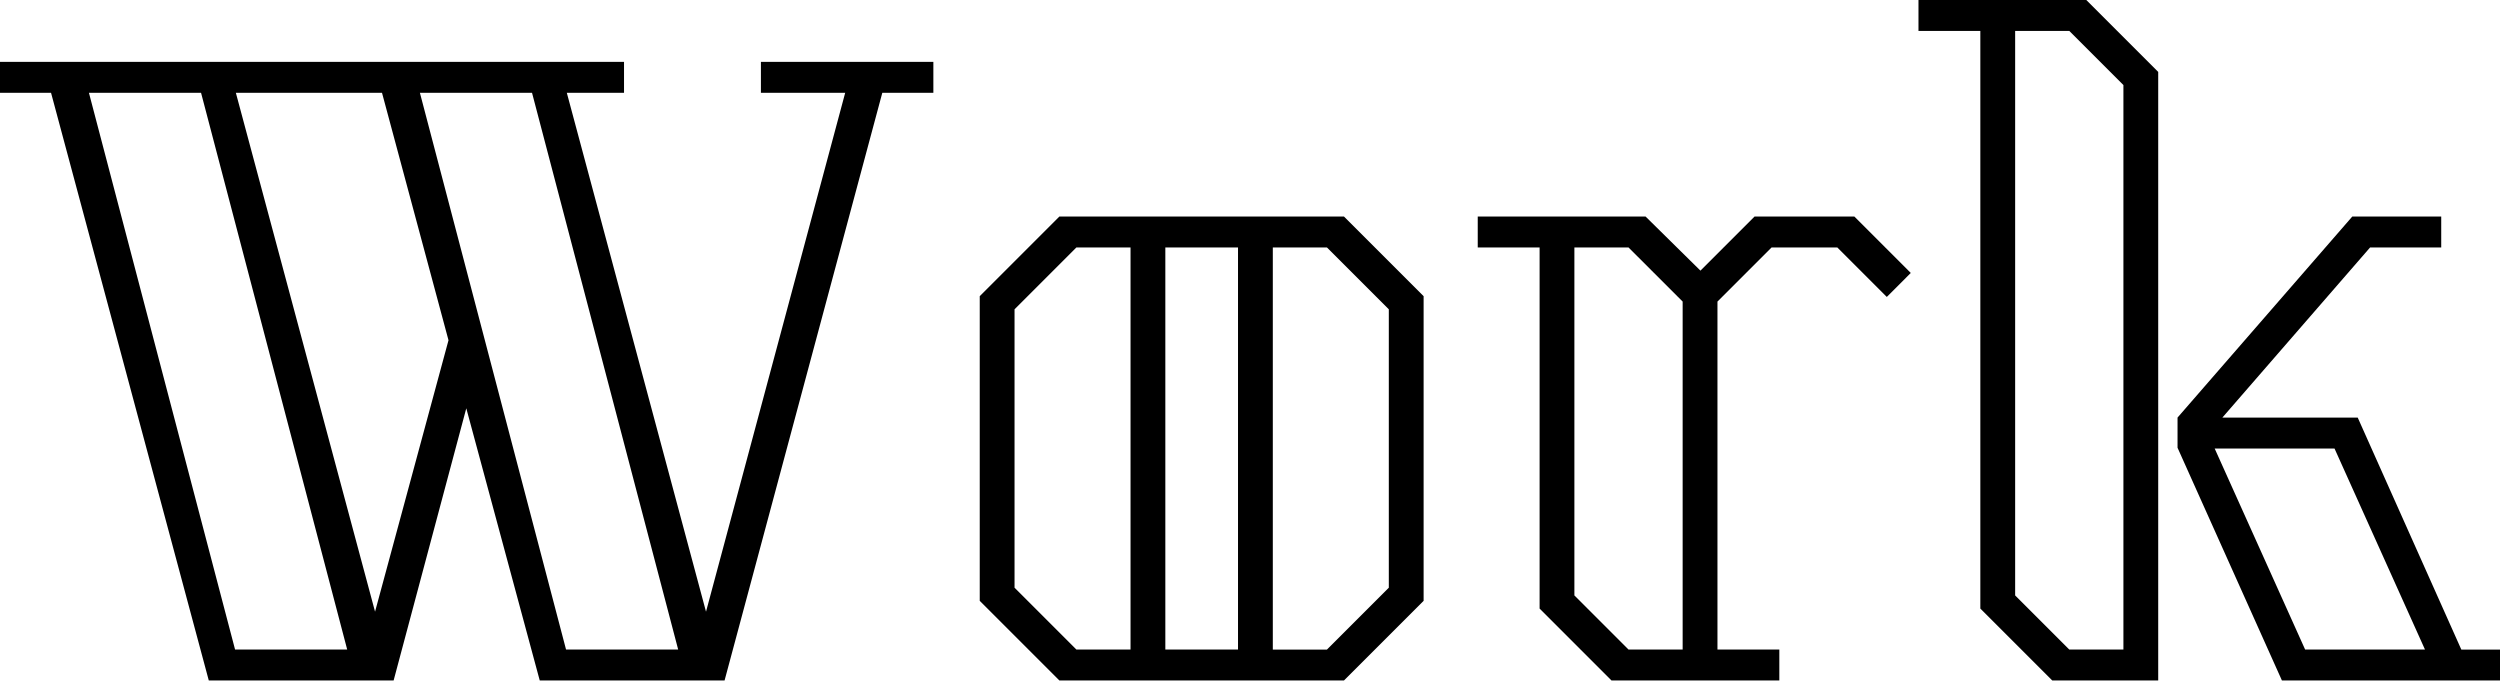
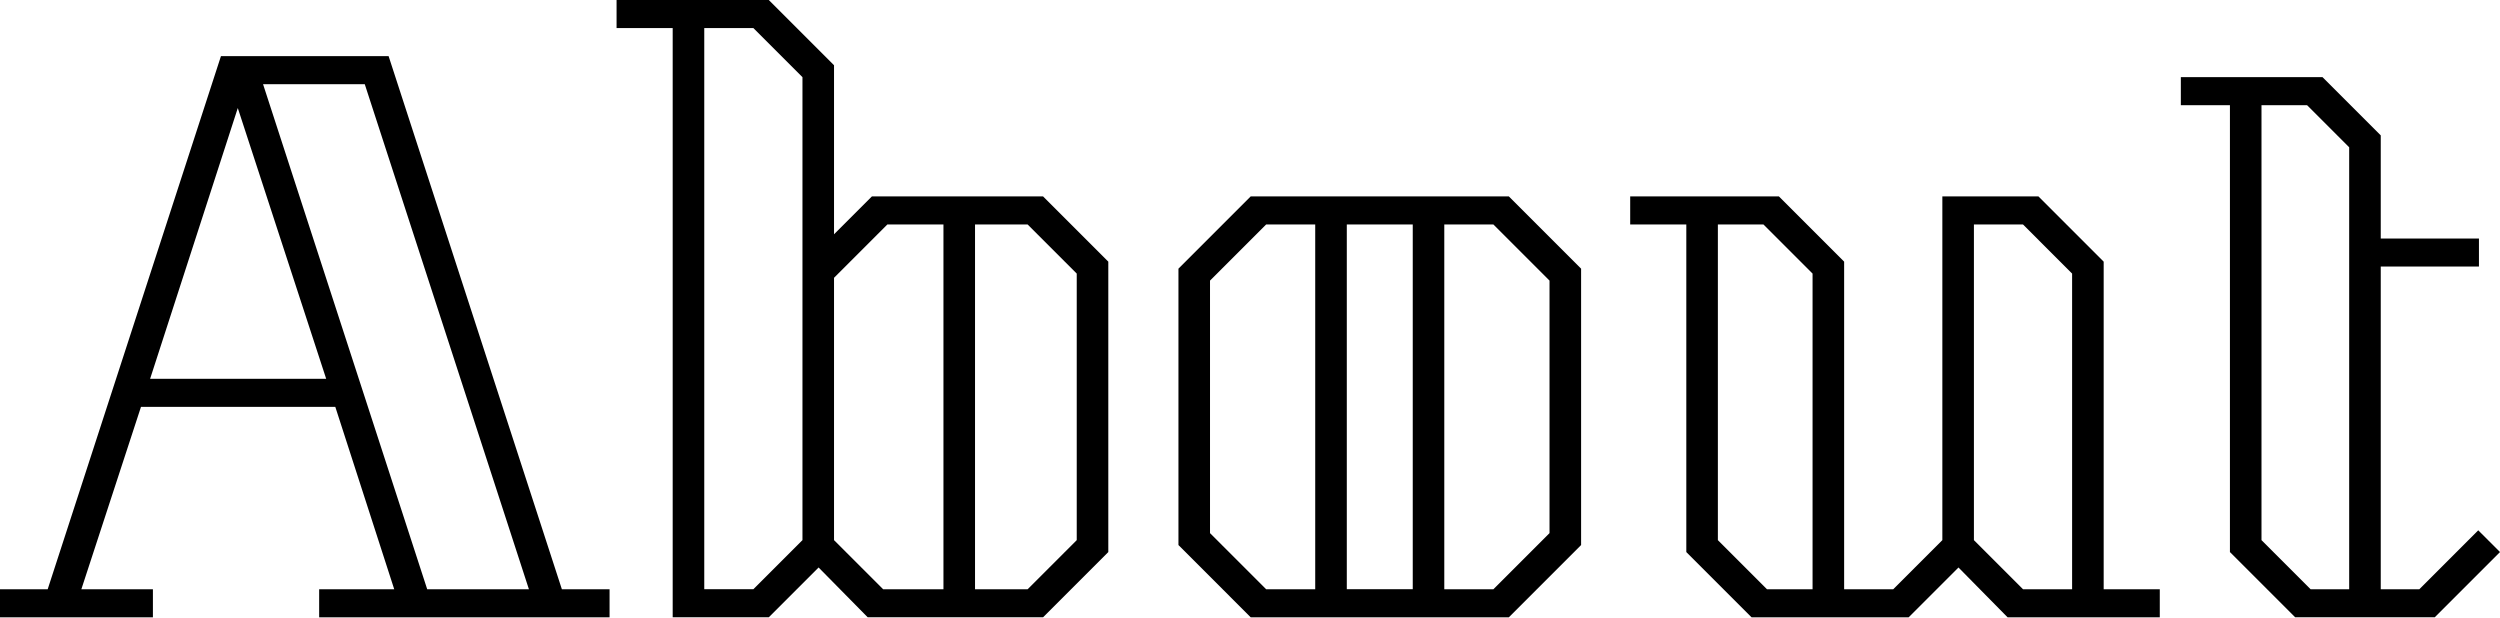
- <svg xmlns="http://www.w3.org/2000/svg" version="1.1" id="Layer_1" x="0px" y="0px" width="200px" height="54.439px" viewBox="0 0 200 54.439" enable-background="new 0 0 200 54.439" xml:space="preserve">
+ <svg xmlns="http://www.w3.org/2000/svg" version="1.1" id="Layer_1" x="0px" y="0px" width="222.748px" height="55px" viewBox="-9.831 2.427 222.748 55" enable-background="new -9.831 2.427 222.748 55" xml:space="preserve">
  <g>
-     <path d="M74.668,7.423h-4.083l-12.62,47.016H43.18l-5.877-21.775l-5.814,21.775H16.703L4.083,7.423H0V4.949h18.188h5.258h21.218   h5.258v2.475h-4.577l11.136,41.511L67.616,7.423h-6.743V4.949h10.393h3.403V7.423z M27.776,51.965L16.084,7.423h-8.97   l11.692,44.542H27.776z M35.88,27.22L30.56,7.423h-8.413h-3.279l11.136,41.511L35.88,27.22z M54.254,51.965L42.562,7.423h-8.97   l11.692,44.542H54.254z" />
-     <path d="M113.889,23.694v24.374l-6.372,6.371H84.751l-6.372-6.371V23.694l6.372-6.372h22.766L113.889,23.694z M86.112,51.965h4.331   V19.796h-4.331l-4.949,4.949v22.271L86.112,51.965z M93.227,19.796v32.169h5.814V19.796H93.227z M111.105,24.746l-4.949-4.949   h-4.331v32.169h4.331l4.949-4.949V24.746z" />
-     <path d="M152.862,21.837l-1.918,1.918l-3.959-3.959h-5.258l-4.33,4.33v27.839h4.949v2.474H128.92l-5.752-5.753v-28.89h-4.949   v-2.475h13.425l4.391,4.33l4.331-4.33h7.98L152.862,21.837z M134.612,51.965V24.126l-4.331-4.33h-4.33v27.838l4.33,4.331H134.612z" />
-     <path d="M166.903,0l5.754,5.753v47.572v1.113h-8.476l-5.754-5.753V2.474h-4.949V0H166.903z M169.873,6.804l-4.33-4.33h-4.331v45.16   l4.331,4.331h4.33V6.804z M200,51.965v2.474h-5.754h-11.692l-8.351-18.62v-2.413l13.981-16.084h1.423h5.691v2.475h-5.691   l-11.817,13.609h10.827l8.289,18.56H200z M193.999,51.965l-7.238-16.085h-9.588l7.238,16.085H193.999z" />
+     <path d="M44.481,54.928v2.5H26.106h-7.5v-2.5h6.688l-5.25-16.25H2.731l-5.313,16.25h6.375v2.5H-6.394h-3.438v-2.5h4.25l15.438-47.5   h14.937l15.438,47.5H44.481z M19.231,36.178l-7.875-24.125L3.544,36.178H19.231z M37.294,54.928l-14.625-45h-9.062l14.625,45   H37.294z" />
+     <path d="M88.918,25.74v25.875l-5.813,5.812H67.48l-4.375-4.438l-4.438,4.438h-8.562v-2.5v-50h-5v-2.5h13.562L64.48,8.24v15.062   l3.375-3.375h15.25L88.918,25.74z M61.668,9.302l-4.375-4.375h-4.375v50h4.375l4.375-4.375V9.302z M68.855,54.928h5.375v-32.5h-5   l-4.75,4.75v23.375L68.855,54.928z M86.105,26.803l-4.375-4.375h-4.687v32.5h4.687l4.375-4.375V26.803z" />
+     <path d="M131.044,26.365V50.99l-6.438,6.438h-23.001l-6.437-6.438V26.365l6.437-6.438h23.001L131.044,26.365z M102.98,54.928h4.374   v-32.5h-4.374l-5,5v22.5L102.98,54.928z M110.168,22.427v32.5h5.876v-32.5H110.168z M128.23,27.428l-5-5h-4.376v32.5h4.376l5-5   V27.428z" />
+     <path d="M182.604,54.928v2.5h-13.562l-4.374-4.438l-4.438,4.438h-14l-5.812-5.812V22.427h-5v-2.5h13.25l5.812,5.813v29.188h4.374   l4.377-4.375v-29.5v-1.125h8.562l5.812,5.813v29.188H182.604z M147.605,54.928h4.062V26.803l-4.375-4.375h-4.062v28.125   L147.605,54.928z M170.418,54.928h4.374V26.803l-4.374-4.375h-4.375v28.125L170.418,54.928z" />
+     <path d="M212.917,51.615l-5.813,5.812h-12.436l-5.814-5.812V11.802h-4.374v-2.5h12.624l5.188,5.188v9.188h8.749v2.5h-8.749v28.75   h3.438l5.248-5.251L212.917,51.615z M196.041,54.928h3.438V15.552l-3.749-3.75h-4.064v38.75L196.041,54.928z" />
  </g>
</svg>
